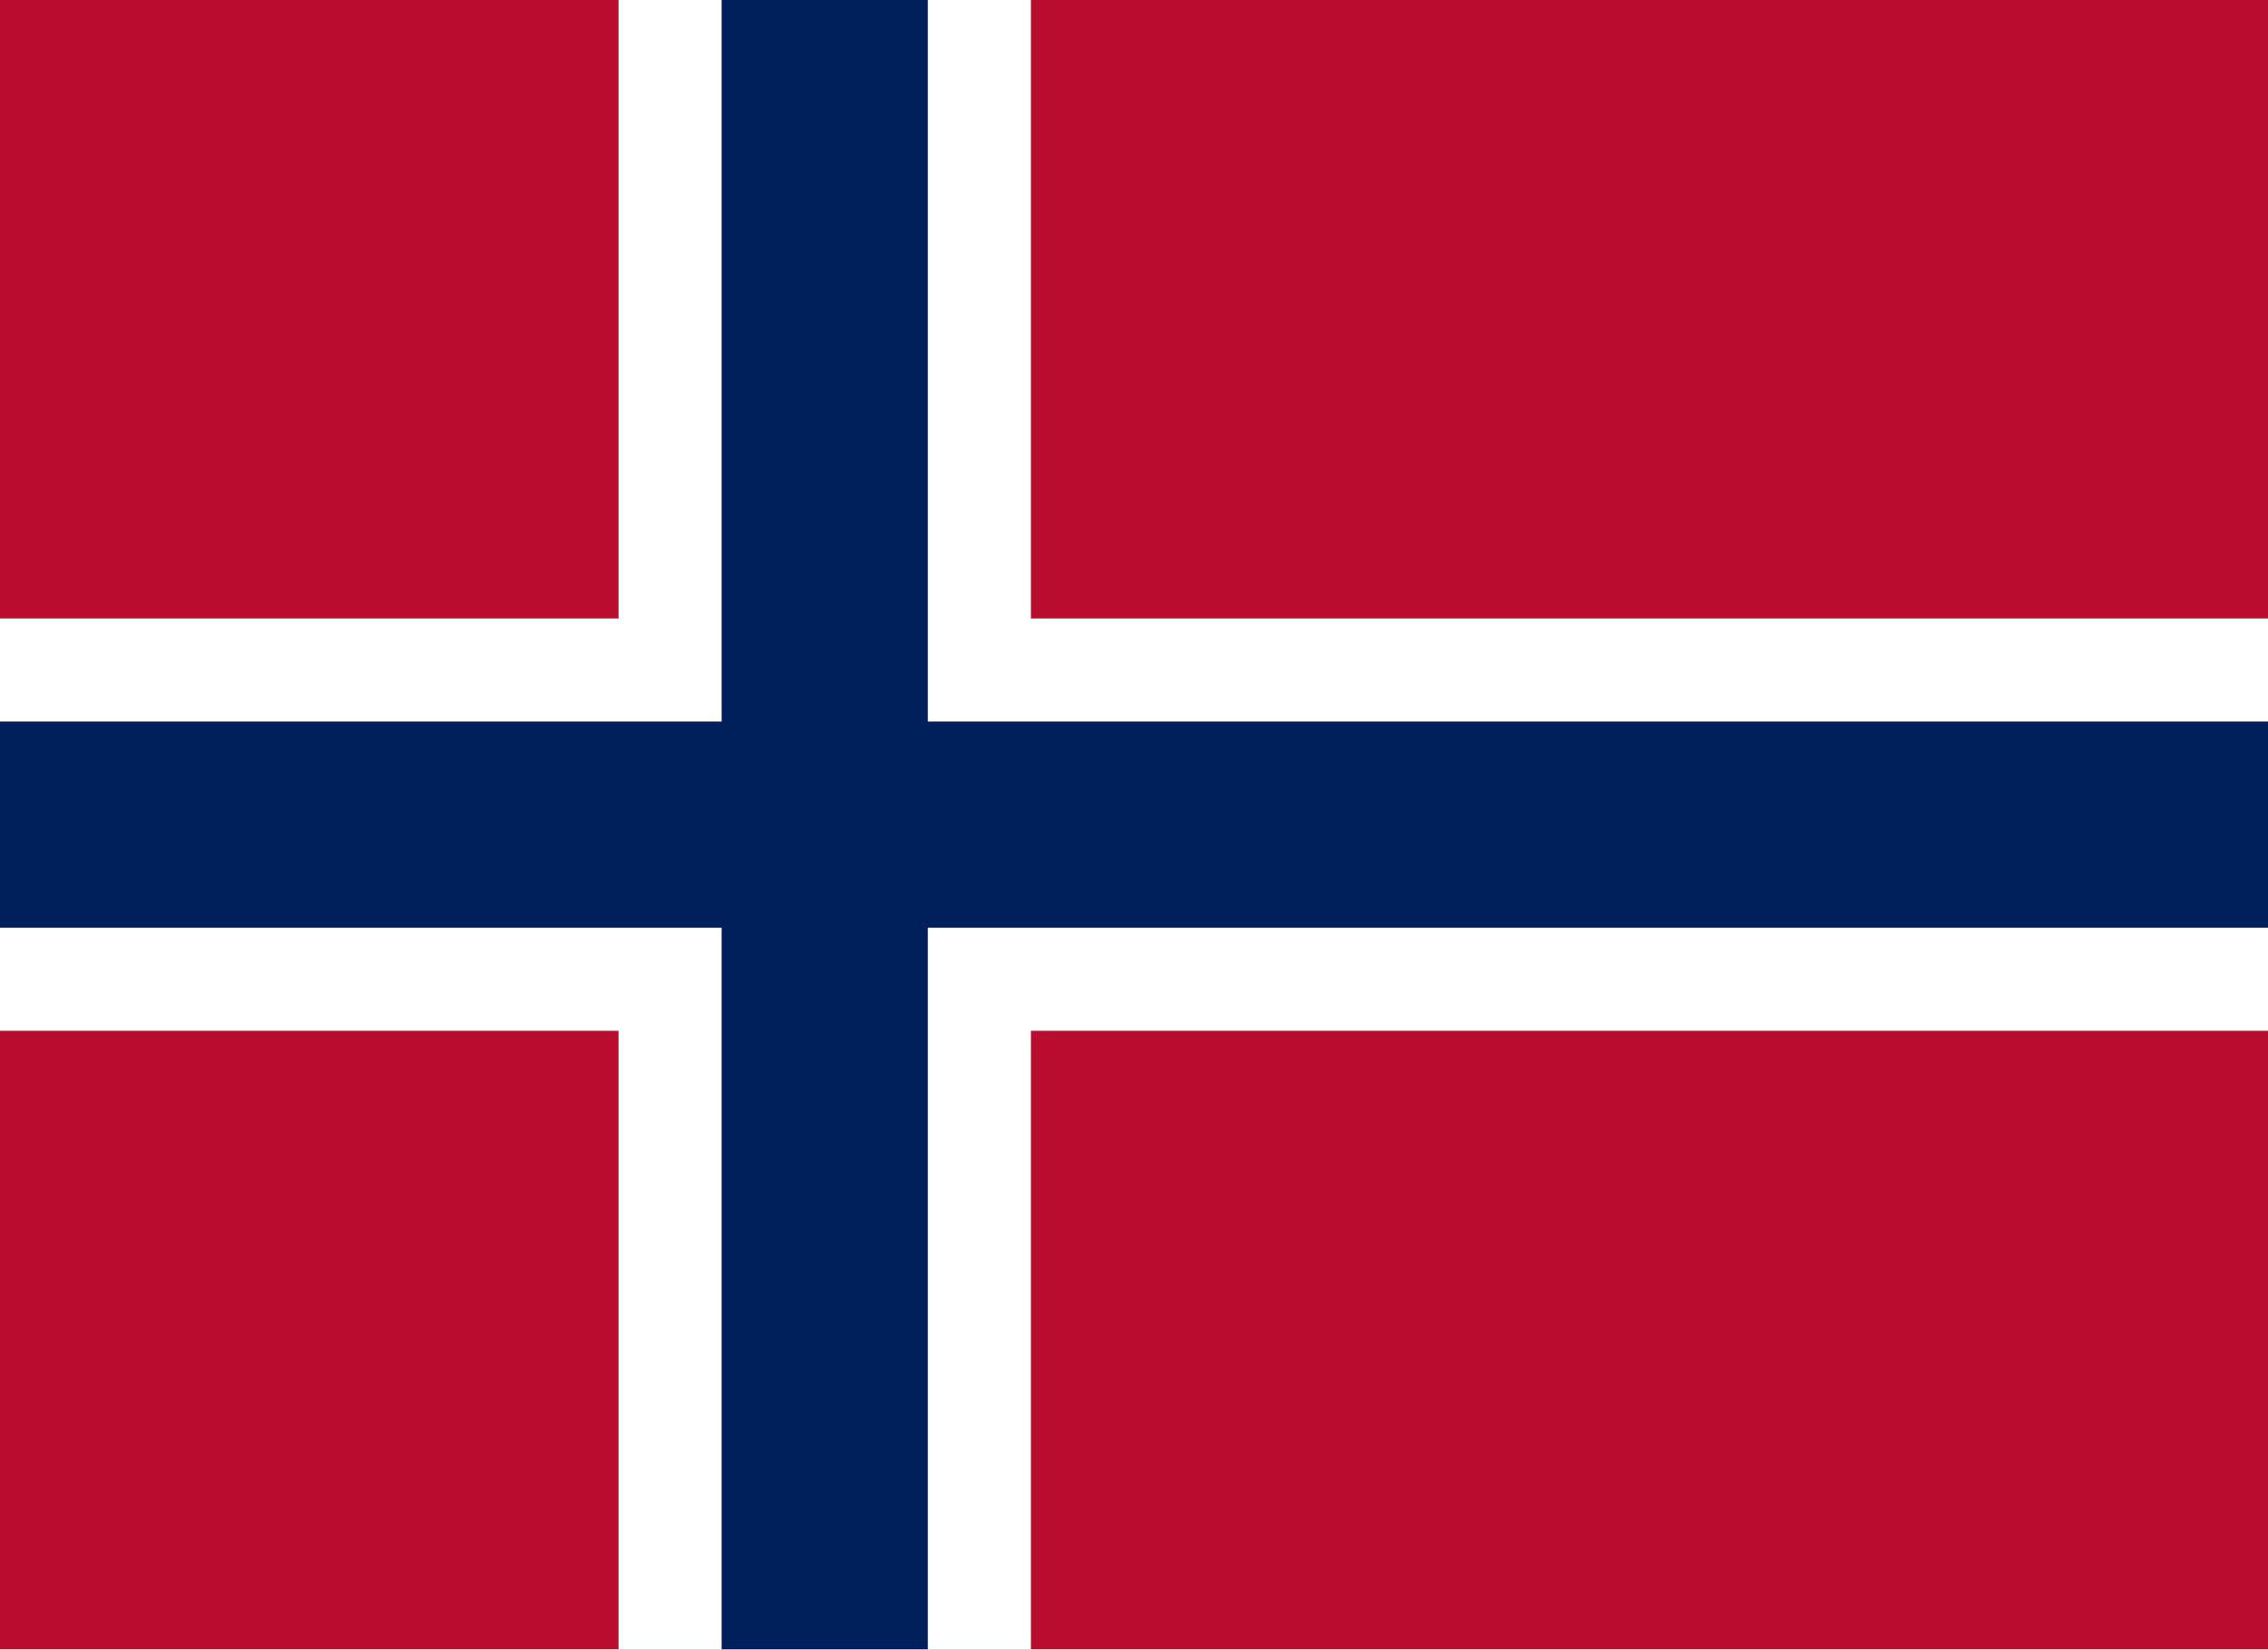
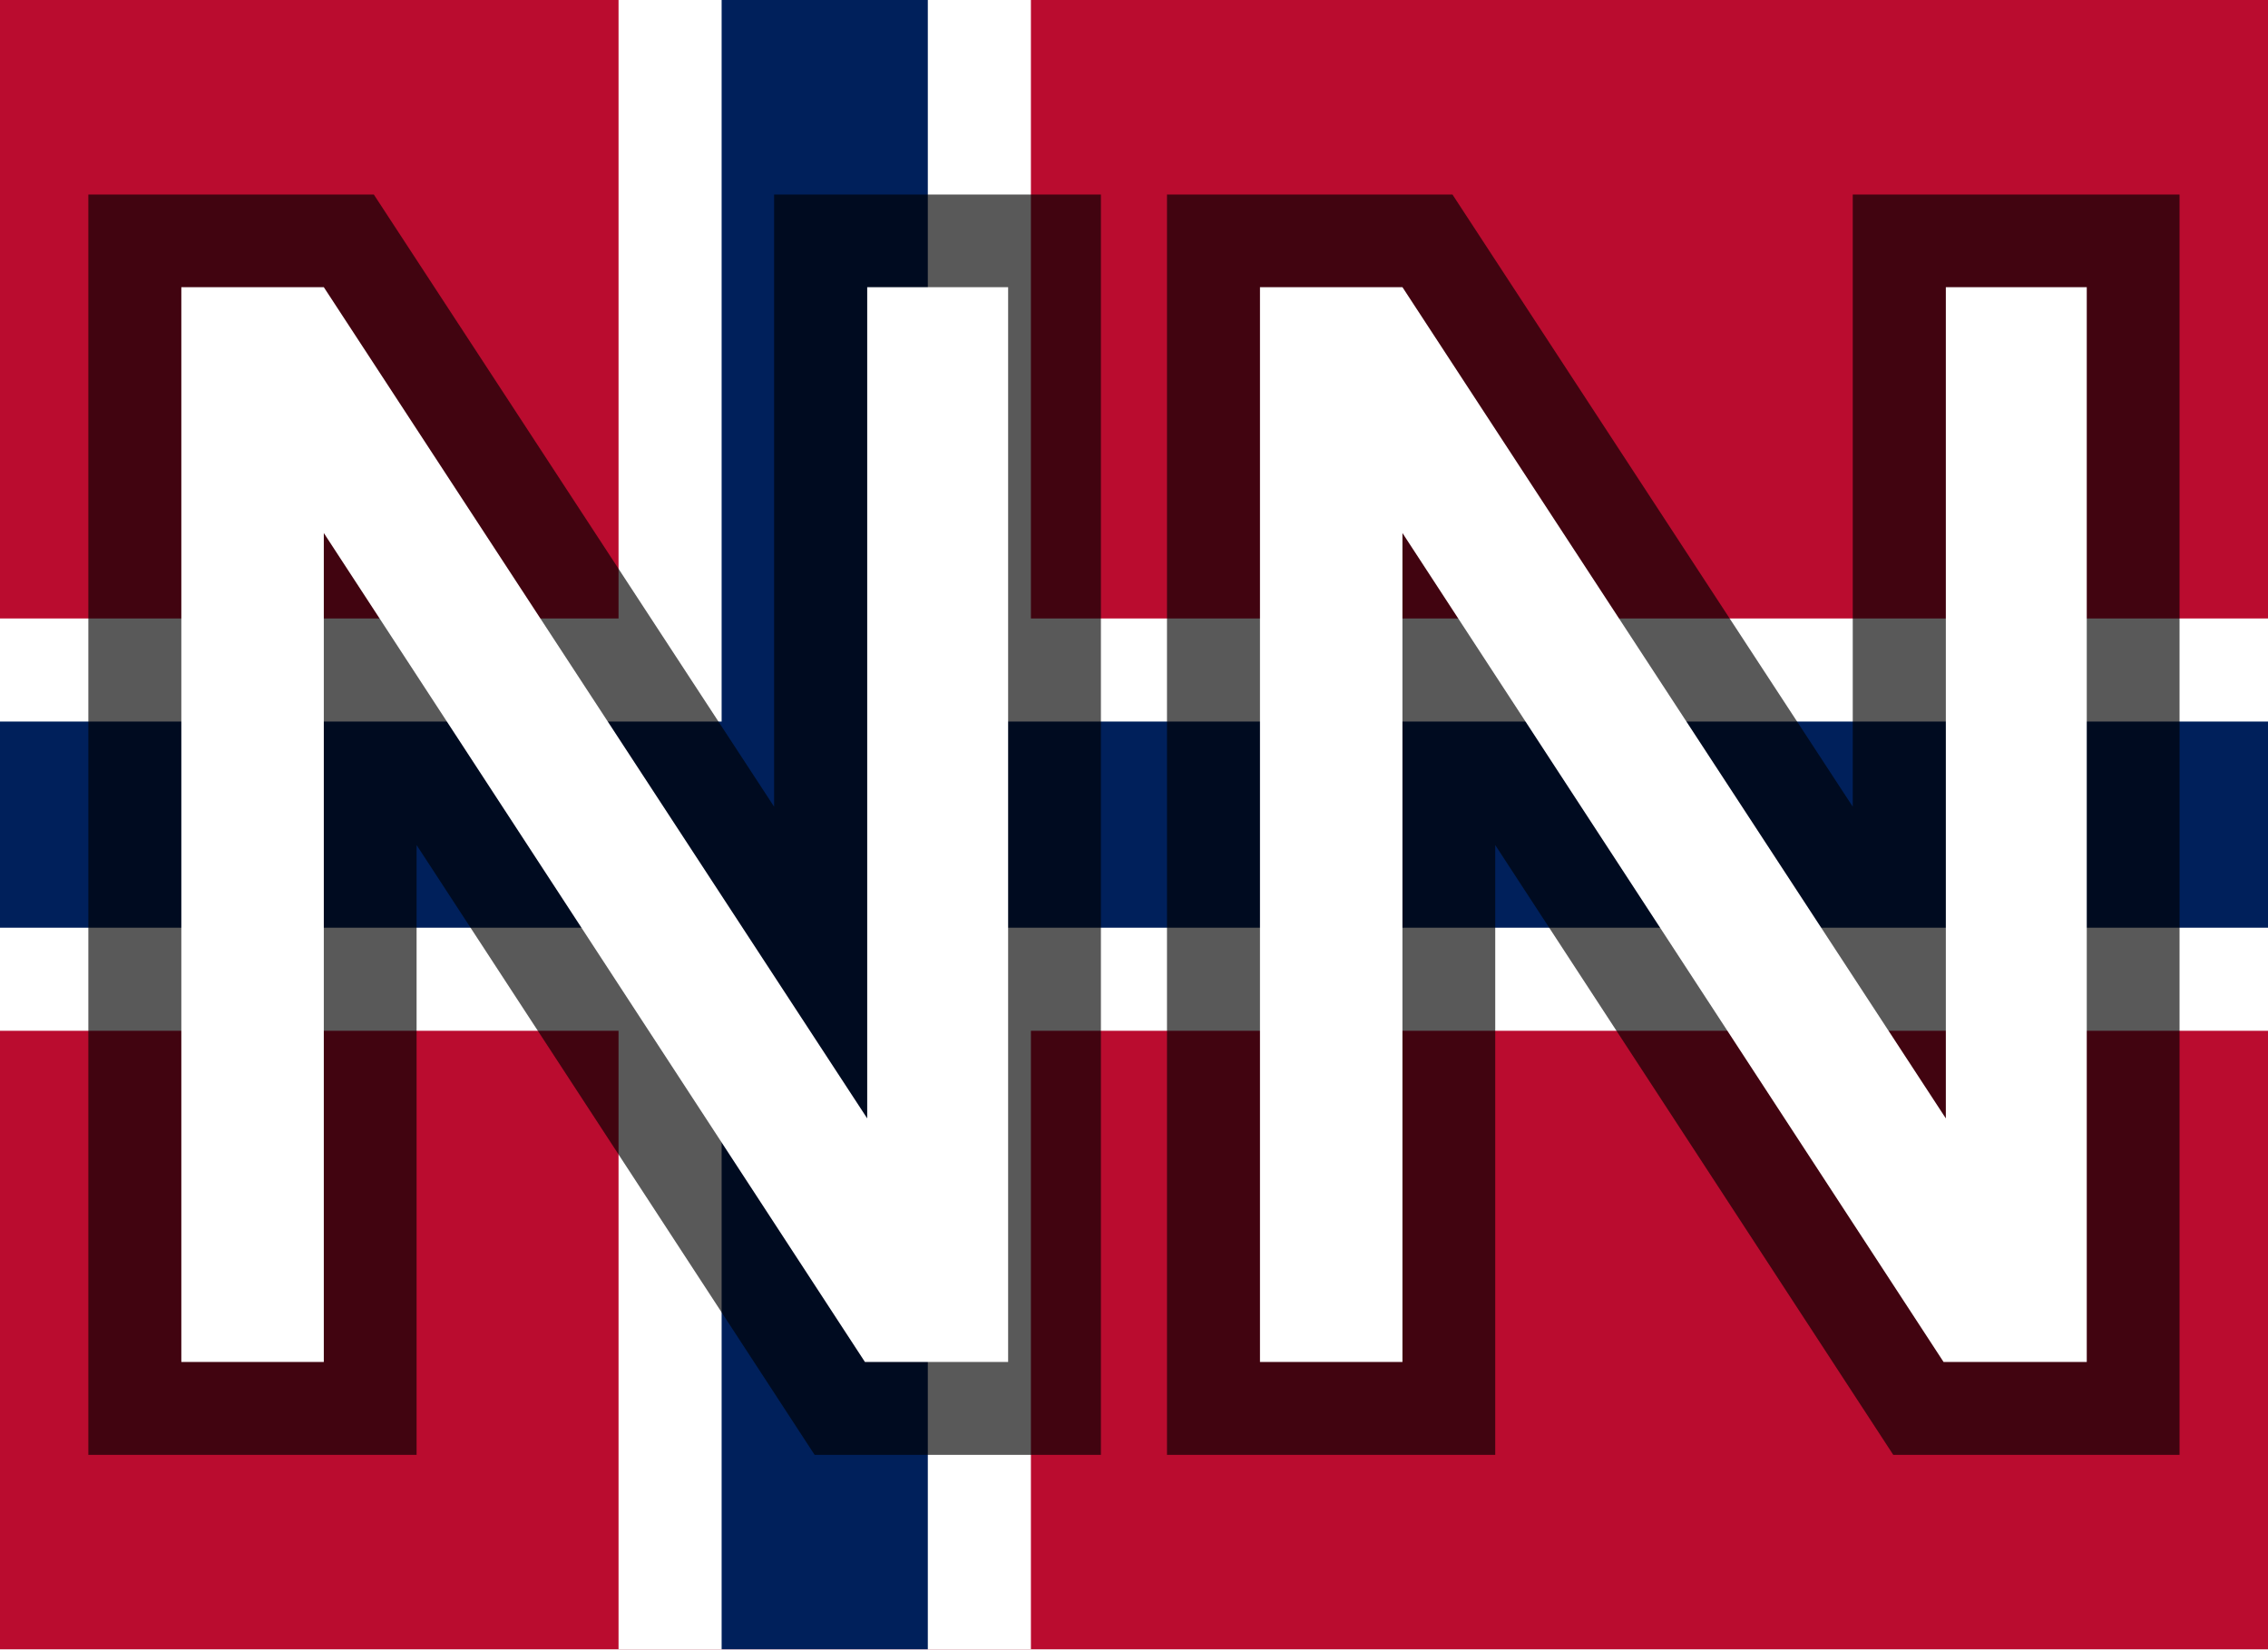
<svg xmlns="http://www.w3.org/2000/svg" version="1.1" viewBox="0 0 22 16">
  <rect width="22" height="16" fill="#ba0c2f" />
  <path d="M0,8h22M8,0v16" stroke="#fff" stroke-width="4" />
  <path d="M0,8h22M8,0v16" stroke="#00205b" stroke-width="2" />
+   <g fill="#fff" stroke-width="1.801" style="paint-order:stroke fill markers" aria-label="NN">
+     <path d="m0.857 1.887v12.227h3.184v-5.916l3.861 5.916h2.777v-12.227h-3.17v5.939l-3.883-5.939z" color="#000000" fill="#000" fill-opacity=".65" style="-inkscape-stroke:none" />
+     <path d="m9.779 2.786v10.427h-1.389l-5.249-8.042v8.042h-1.382v-10.427h1.382l5.271 8.064v-8.064z" color="#000000" style="-inkscape-stroke:none" />
+     <path d="m11.32 1.887v12.227h3.184v-5.916l3.861 5.916h2.777v-12.227h-3.17v5.939l-3.883-5.939z" color="#000000" fill="#000" fill-opacity=".65" style="-inkscape-stroke:none" />
+     <path d="m20.242 2.786v10.427h-1.389l-5.249-8.042v8.042h-1.382v-10.427h1.382l5.271 8.064v-8.064z" color="#000000" style="-inkscape-stroke:none" />
+   </g>
</svg>
